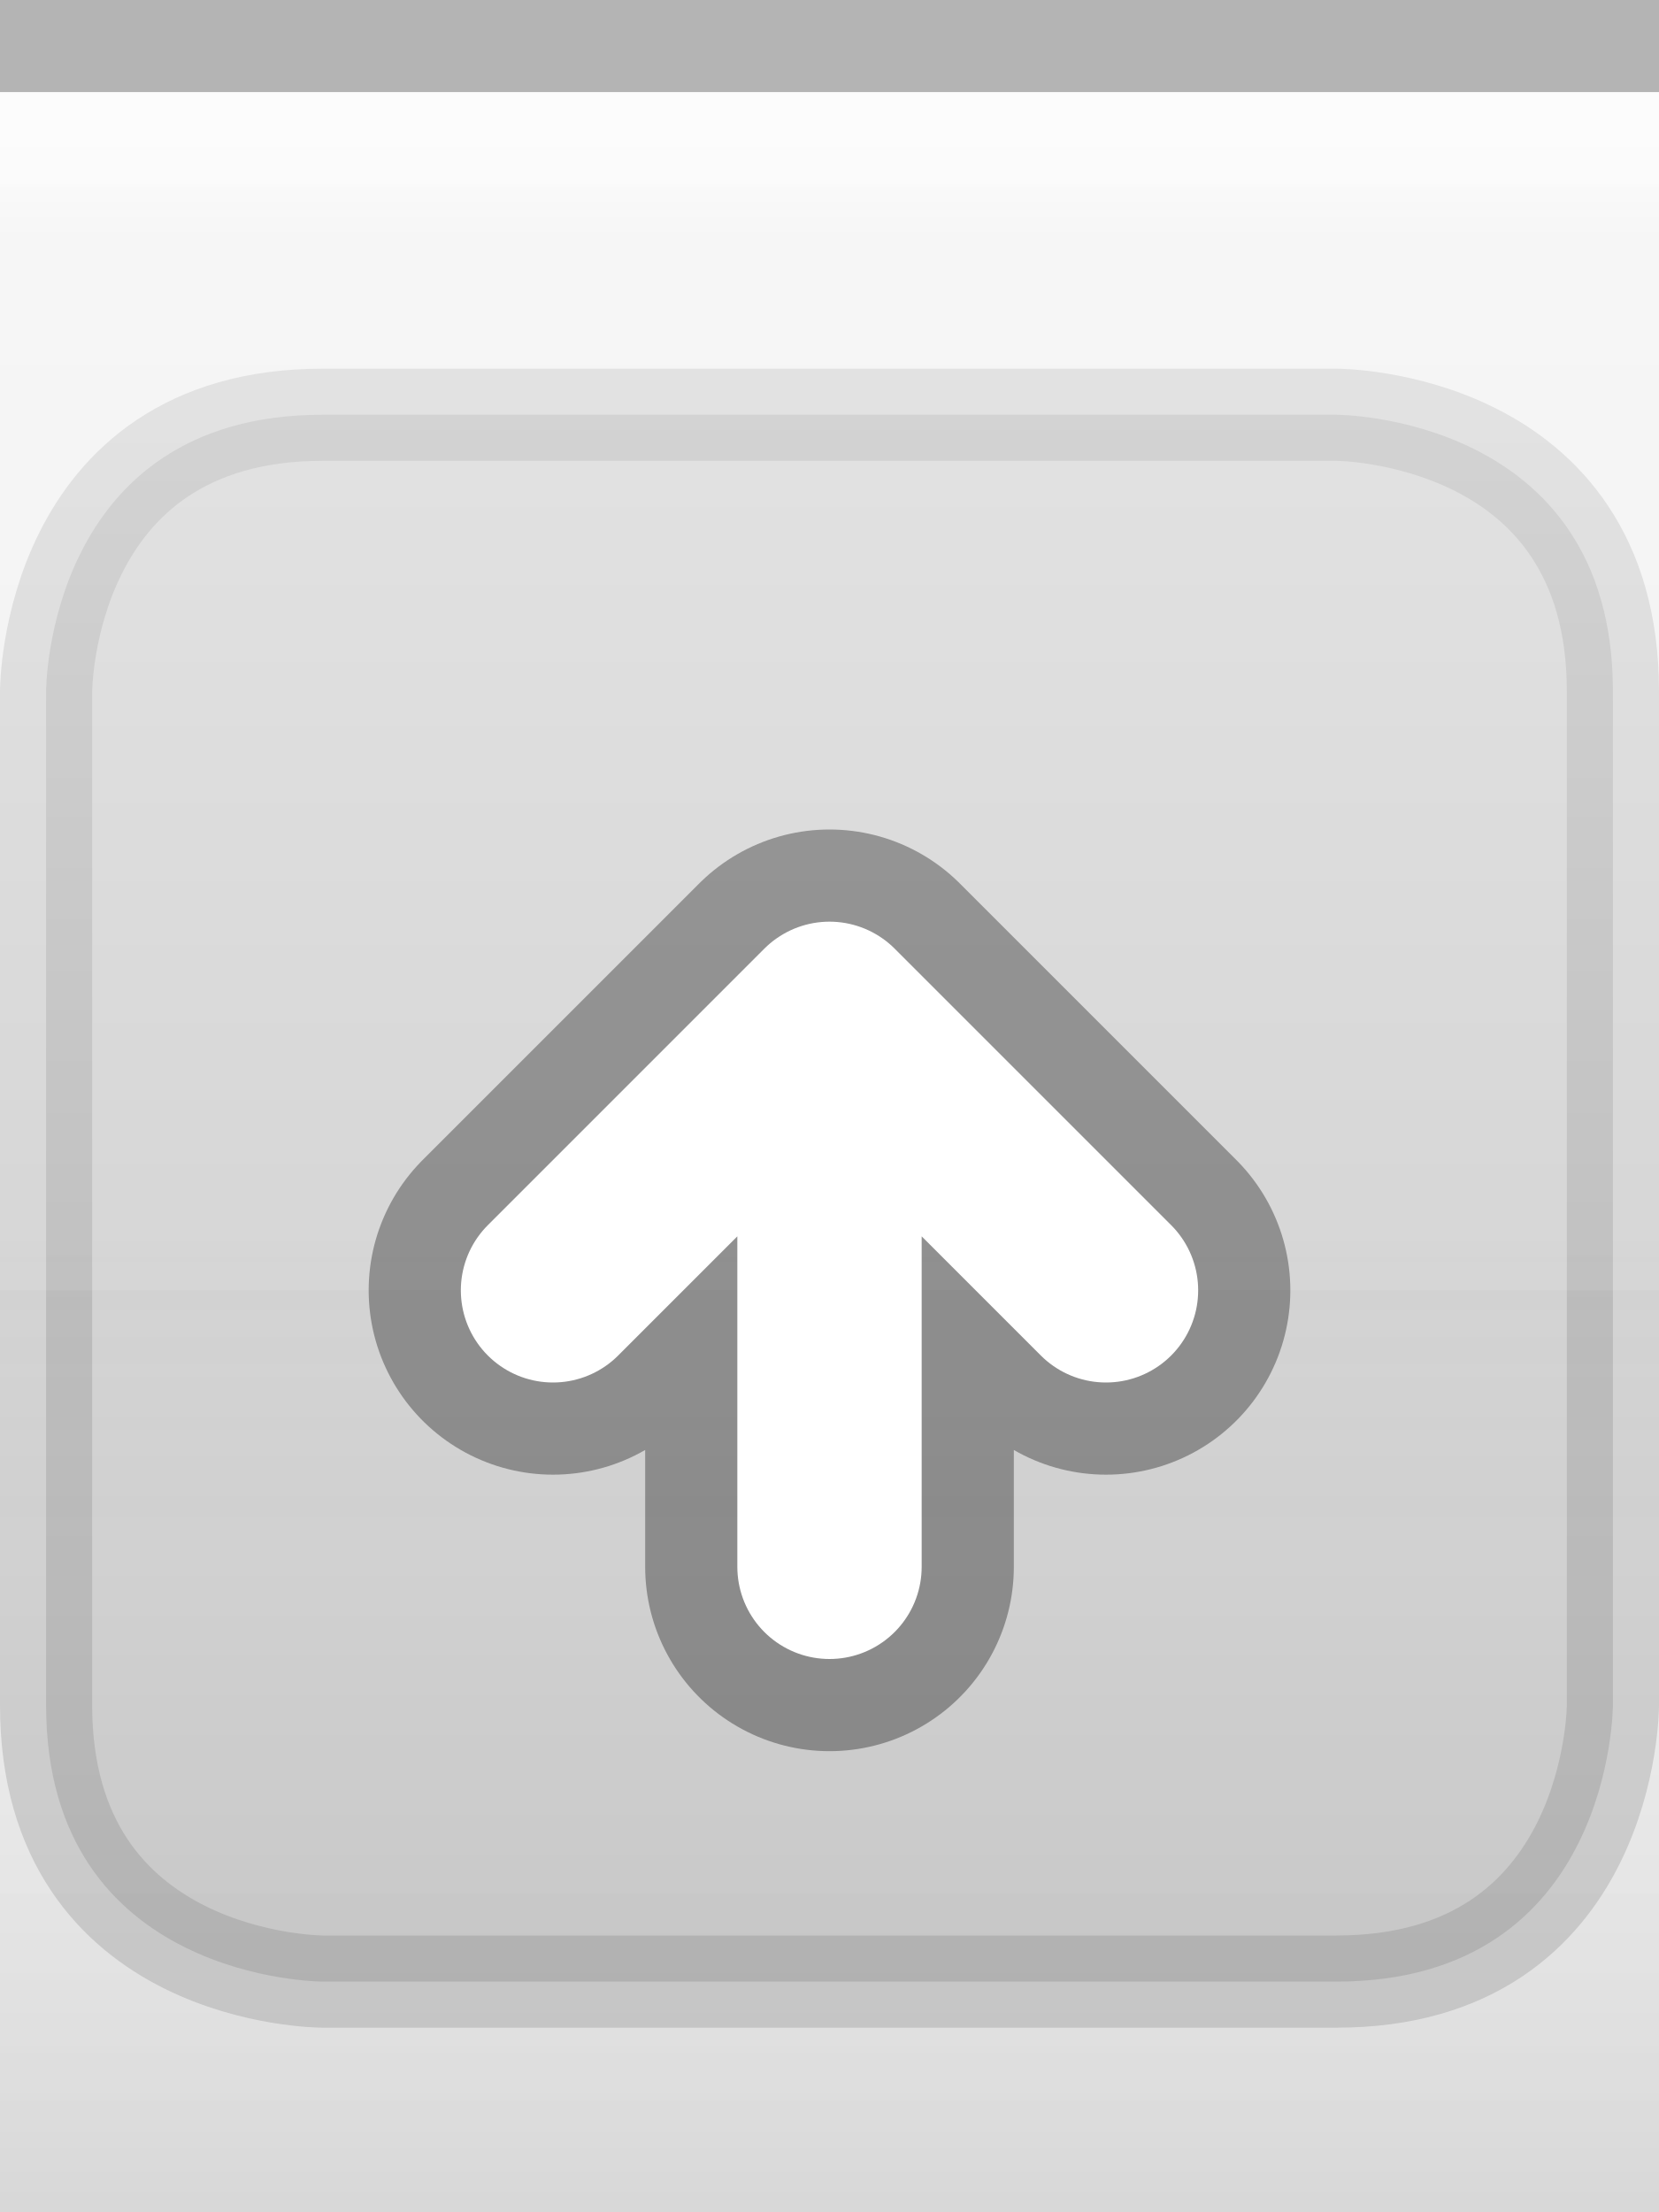
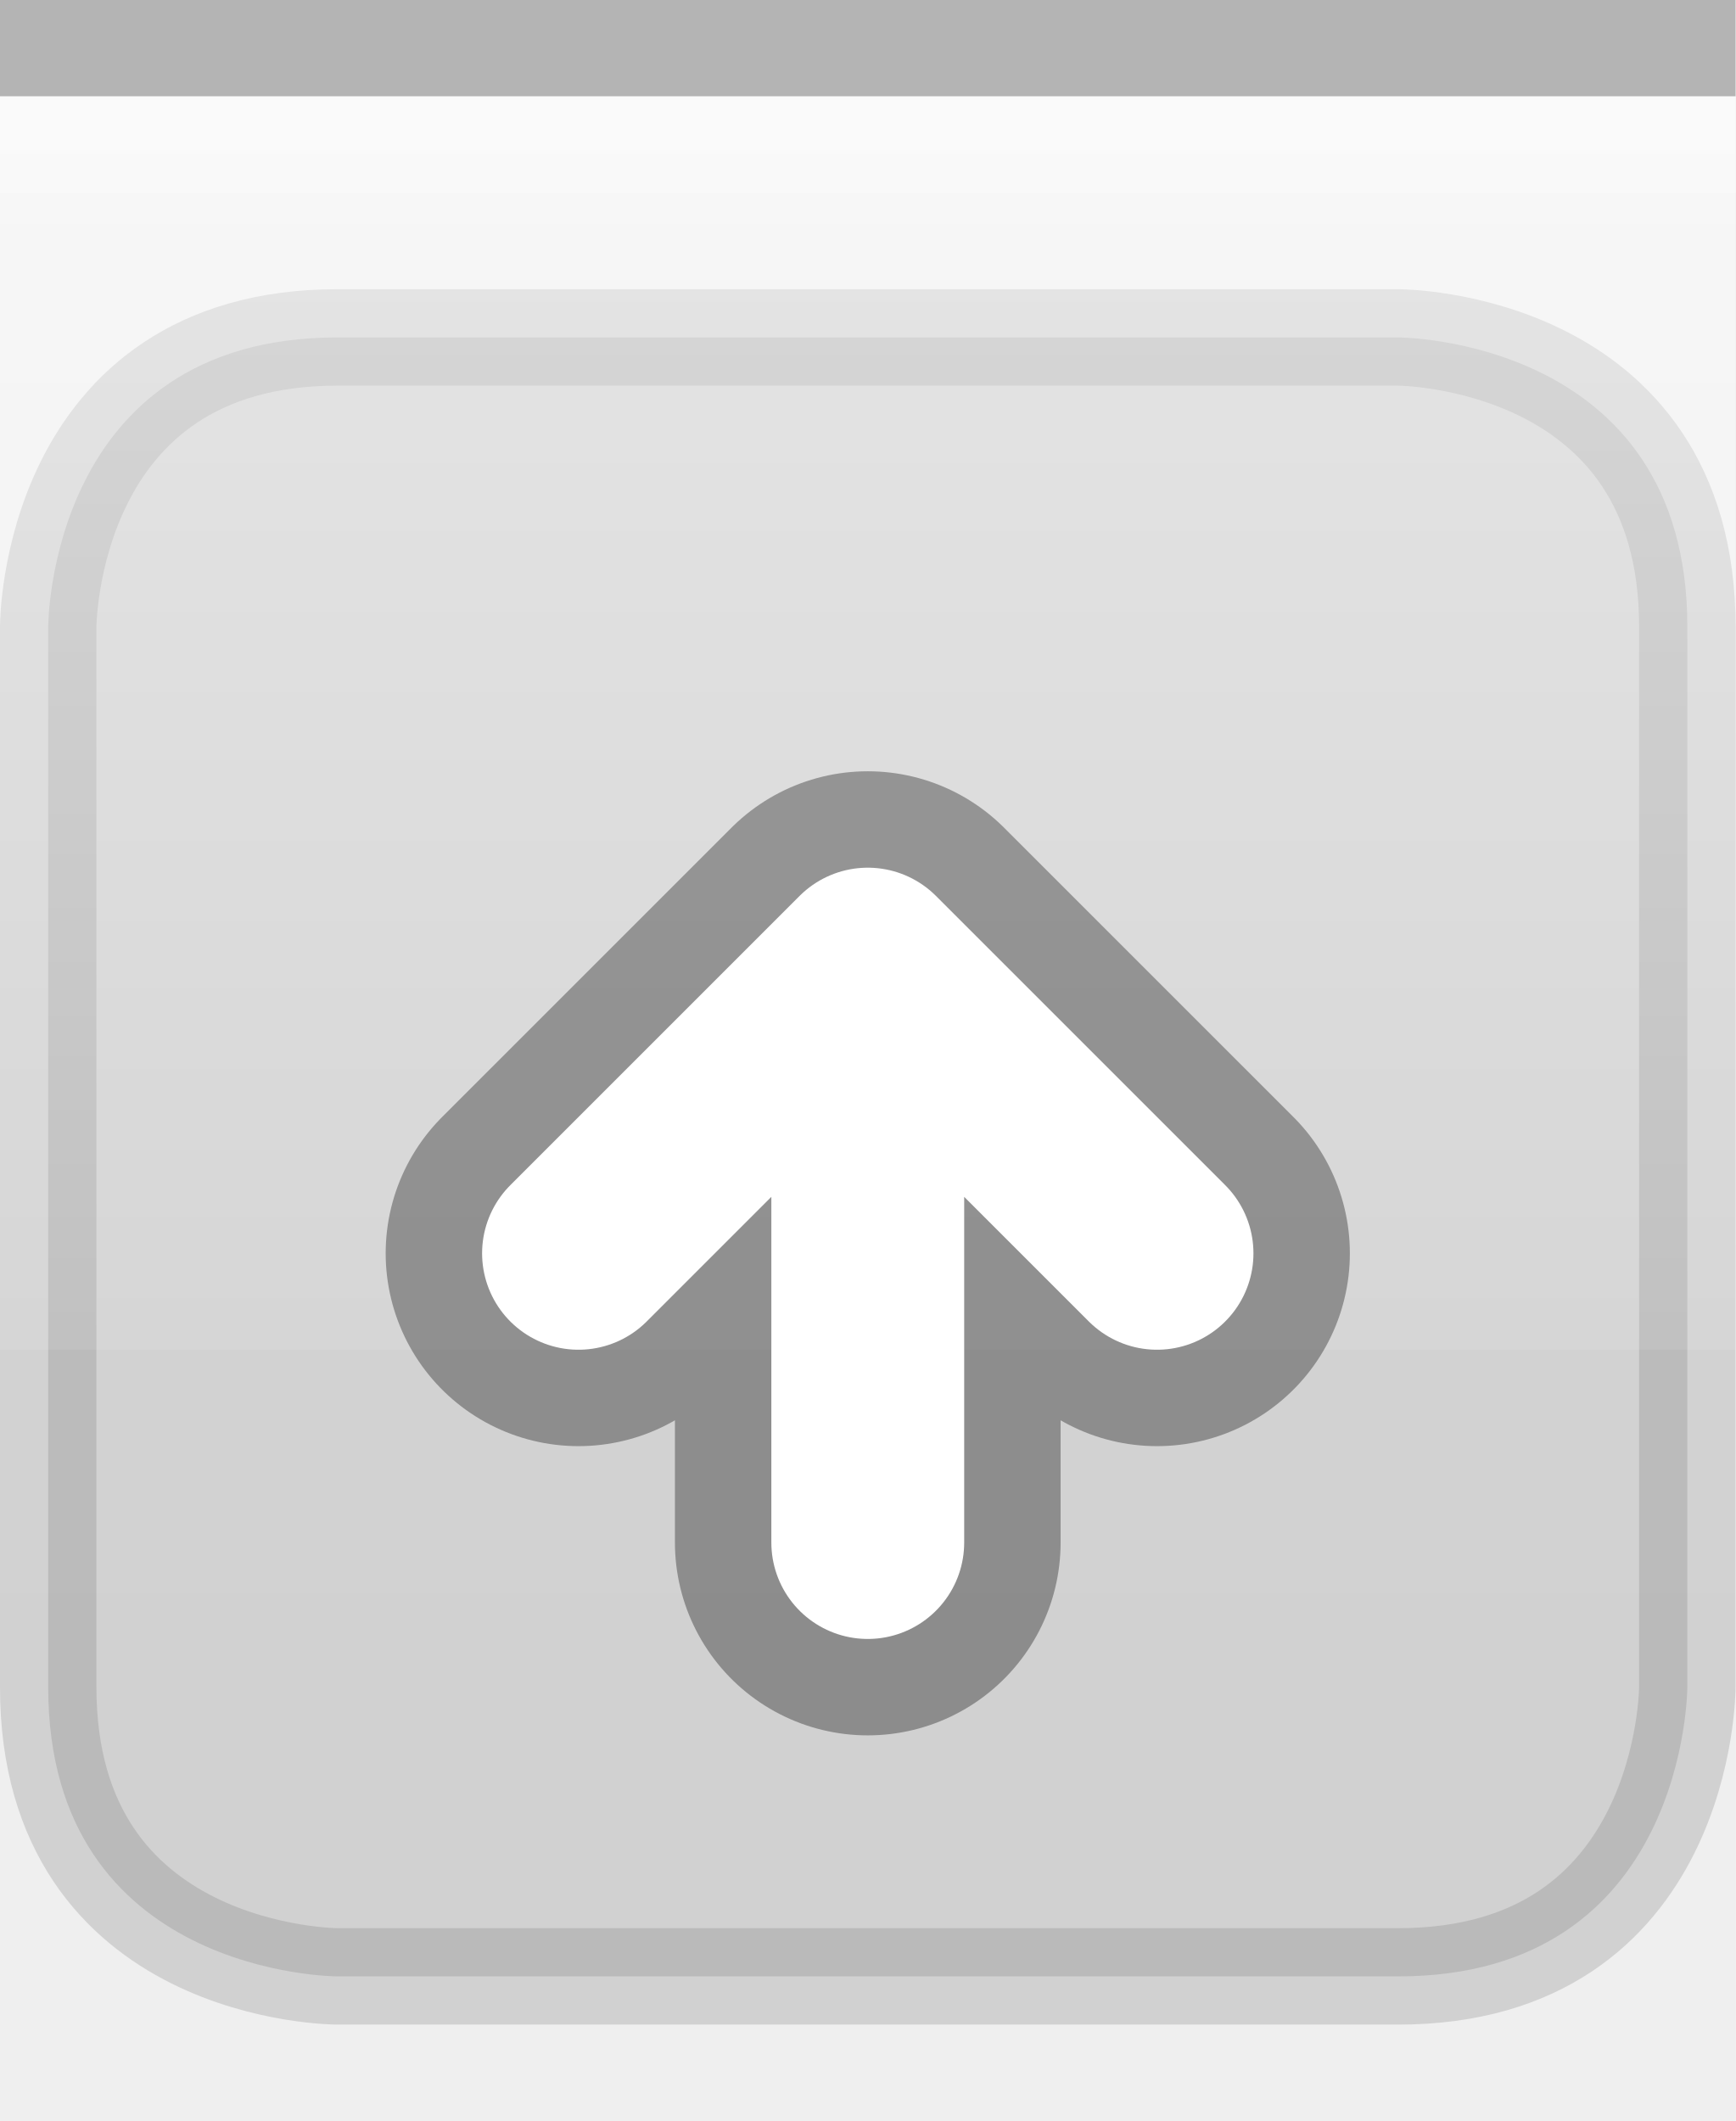
- <svg xmlns="http://www.w3.org/2000/svg" xmlns:xlink="http://www.w3.org/1999/xlink" width="18" height="24" id="svg2" version="1.0">
+ <svg xmlns="http://www.w3.org/2000/svg" xmlns:xlink="http://www.w3.org/1999/xlink" width="18" height="22" id="svg2" version="1.0">
  <defs id="defs4">
    <linearGradient id="linearGradient3143">
      <stop style="stop-color:#ffffff;stop-opacity:0.0;" offset="0" id="stop3145" />
      <stop style="stop-color:#000000;stop-opacity:0.10;" offset="1" id="stop3147" />
    </linearGradient>
    <linearGradient id="linearGradient5873">
      <stop id="stop5875" offset="0" style="stop-color:#ffffff;stop-opacity:1;" />
      <stop id="stop5877" offset="0.5" style="stop-color:#ffffff;stop-opacity:0.95;" />
      <stop id="stop5879" offset="1" style="stop-color:#ffffff;stop-opacity:0;" />
    </linearGradient>
    <linearGradient id="linearGradient5847">
      <stop id="stop5849" offset="0" style="stop-color:#ffffff;stop-opacity:0.90;" />
      <stop id="stop5850" offset="0.75" style="stop-color:#ffffff;stop-opacity:0.10;" />
      <stop id="stop5851" offset="1" style="stop-color:#ffffff;stop-opacity:0;" />
    </linearGradient>
    <linearGradient xlink:href="#linearGradient5847" id="linearGradient3148" x1="0" y1="1" x2="0" y2="20" gradientUnits="userSpaceOnUse" spreadMethod="none" />
    <linearGradient xlink:href="#linearGradient5873" id="linearGradient6962" x1="0" y1="1" x2="0" y2="8" gradientUnits="userSpaceOnUse" gradientTransform="matrix(1,0,0,0.2,0,1)" />
-     <linearGradient xlink:href="#linearGradient3143" id="linearGradient3149" x1="0" y1="13" x2="0" y2="24" gradientUnits="userSpaceOnUse" />
+     <linearGradient xlink:href="#linearGradient3143" id="linearGradient3149" x1="0" y1="13" x2="0" y2="22" gradientUnits="userSpaceOnUse" />
  </defs>
  <g id="g24" style="display:inline">
    <path style="fill:none;fill-opacity:0.50;fill-rule:evenodd;stroke:#000000;stroke-width:1px;stroke-linecap:square;stroke-linejoin:miter;stroke-opacity:0.25" d="M 0.5,0.5 L 17.5,0.5" id="path6059" />
  </g>
  <g id="layer4">
-     <g style="display:inline" id="g1969" transform="translate(0,4)">
+     <g style="display:inline" id="g1969" transform="translate(0,3)">
      <path style="fill:#000000;fill-rule:evenodd;stroke:#000000;stroke-width:1px;stroke-linecap:butt;stroke-linejoin:miter;stroke-opacity:0.25;fill-opacity:0.25;opacity:0.5" d="M 5.5,0.5 L 14.5,0.5 C 14.5,0.5 17.5,0.5 17.5,3.5 C 17.5,6.5 17.5,14.5 17.5,14.5 C 17.5,14.5 17.5,17.5 14.5,17.5 C 11.5,17.5 3.5,17.5 3.5,17.5 C 3.5,17.5 0.5,17.5 0.5,14.5 C 0.5,11.5 0.5,3.5 0.5,3.5 C 0.5,3.5 0.5,0.5 3.5,0.5 C 6.5,0.5 6.5,0.5 6.5,0.5 L 6.5,0.5" id="path4123" />
    </g>
  </g>
  <g id="layer2" style="display:inline">
    <rect style="fill:url(#linearGradient3148);fill-opacity:0.50;fill-rule:evenodd;stroke:none;stroke-width:1;stroke-linecap:square;stroke-linejoin:miter;stroke-miterlimit:4;stroke-dasharray:none;stroke-opacity:1" id="rect6057" width="18" height="13" x="0" y="1" />
  </g>
  <g id="layer3">
-     <path style="fill:url(#linearGradient6962);fill-opacity:0.50;fill-rule:evenodd;stroke:none;stroke-width:1px;stroke-linejoin:miter;stroke-opacity:1" d="M 0,1 L 18,1 C 18,1 18,4 18,4 L 0,4 L 0,3 z " id="path6061" />
-     <rect style="fill:url(#linearGradient3149);fill-opacity:1.00;stroke:none;stroke-width:1;stroke-linejoin:round;stroke-miterlimit:4;stroke-dasharray:none;stroke-opacity:1" id="rect3141" width="18" height="13" x="0" y="12" />
+     <path style="fill:url(#linearGradient6962);fill-opacity:0.15;fill-rule:evenodd;stroke:none;stroke-width:1px;stroke-linejoin:miter;stroke-opacity:1" d="M 0,1 L 18,1 C 18,1 18,4 18,4 L 0,4 L 0,3 z " id="path6061" />
+     <rect style="fill:url(#linearGradient3149);fill-opacity:0.05;stroke:none;stroke-width:1;stroke-linejoin:round;stroke-miterlimit:4;stroke-dasharray:none;stroke-opacity:1" id="rect3141" width="18" height="13" x="0" y="12" />
    <path style="fill:none;fill-opacity:0;fill-rule:evenodd;stroke:#ffffff;stroke-width:1px;stroke-linecap:square;stroke-linejoin:miter;stroke-opacity:0.25" d="M 0,1.5 L 18,1.5" id="path6061" />
  </g>
  <g id="g3722">
-     <g style="display:inline" id="g1616" transform="translate(3,8)">
+     <g style="display:inline" id="g1616" transform="translate(3,7)">
      <path d="M 6,9 L 6,3 M 3,6 L 6,3 L 9,6" style="opacity:0.33;fill:none;fill-opacity:0.50;fill-rule:evenodd;stroke:#000000;stroke-width:4;stroke-linecap:round;stroke-linejoin:round;stroke-miterlimit:4;stroke-opacity:1;display:inline" id="path2405" />
      <path d="M 3,6 L 6,3 L 9,6 M 6,9 L 6,3" style="fill:none;fill-opacity:0.50;fill-rule:evenodd;stroke:#ffffff;stroke-width:2;stroke-linecap:round;stroke-linejoin:round;stroke-miterlimit:4;stroke-opacity:1;display:inline" id="path2420" />
    </g>
  </g>
</svg>
